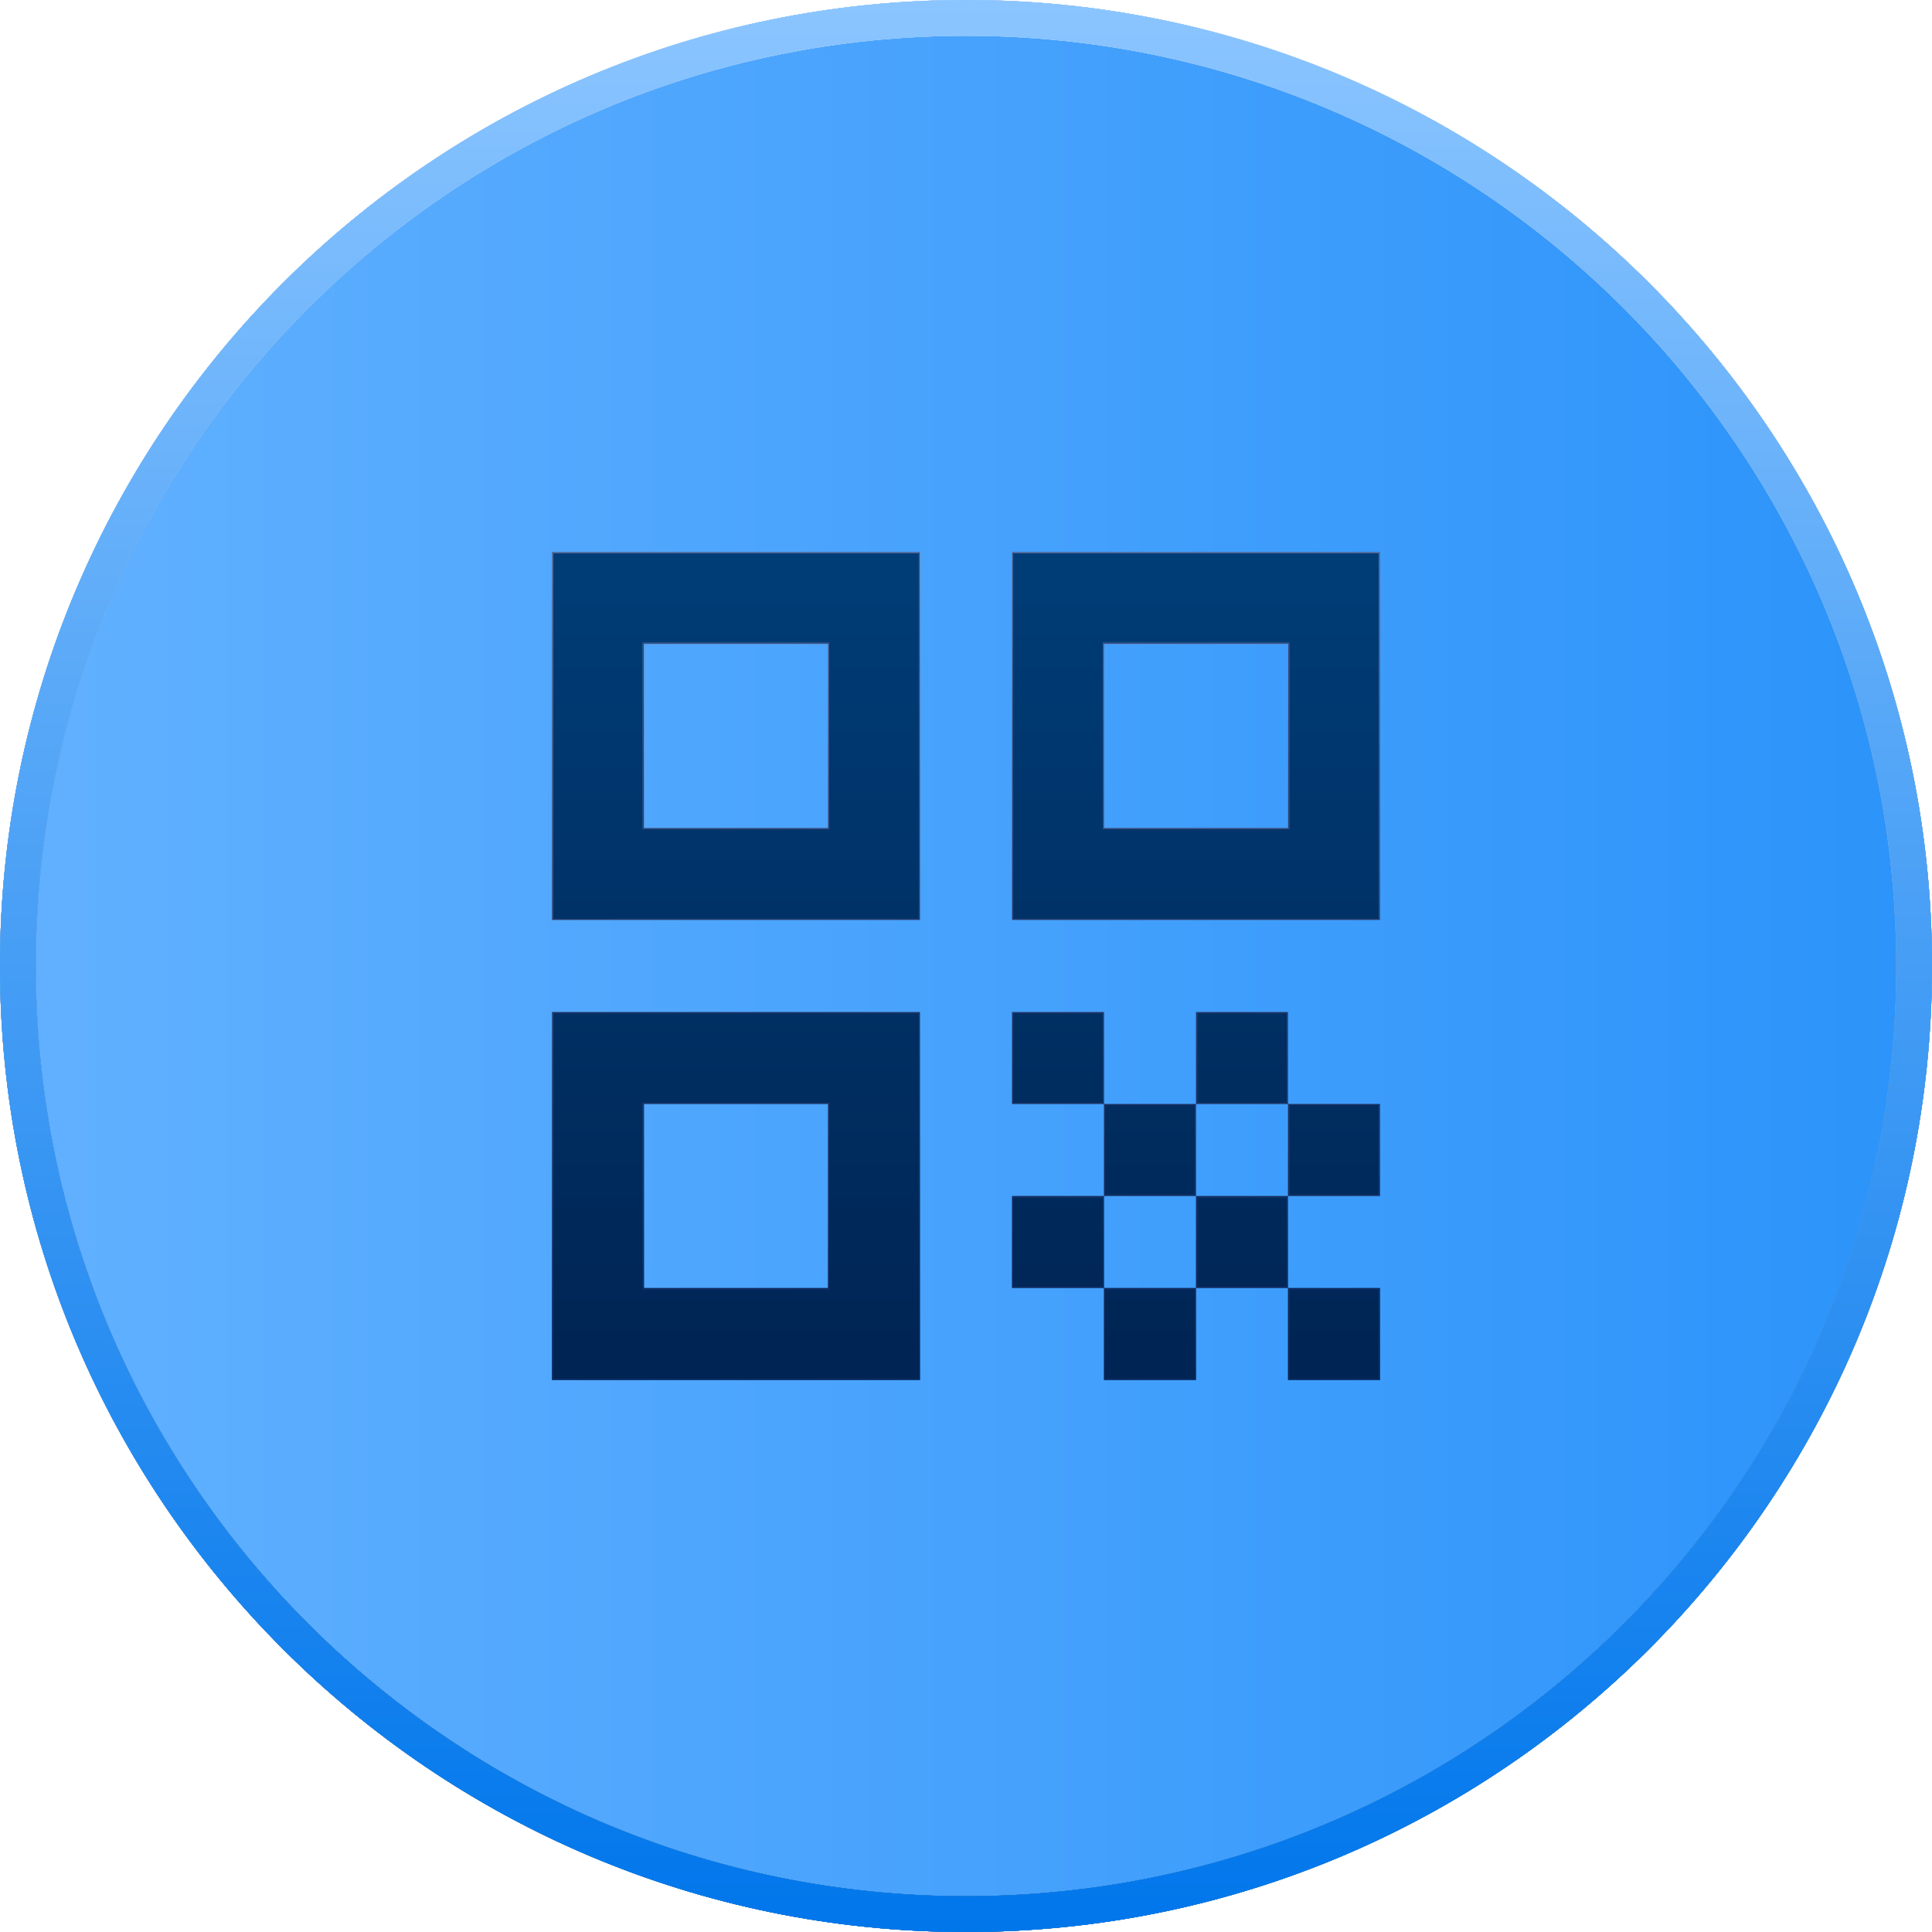
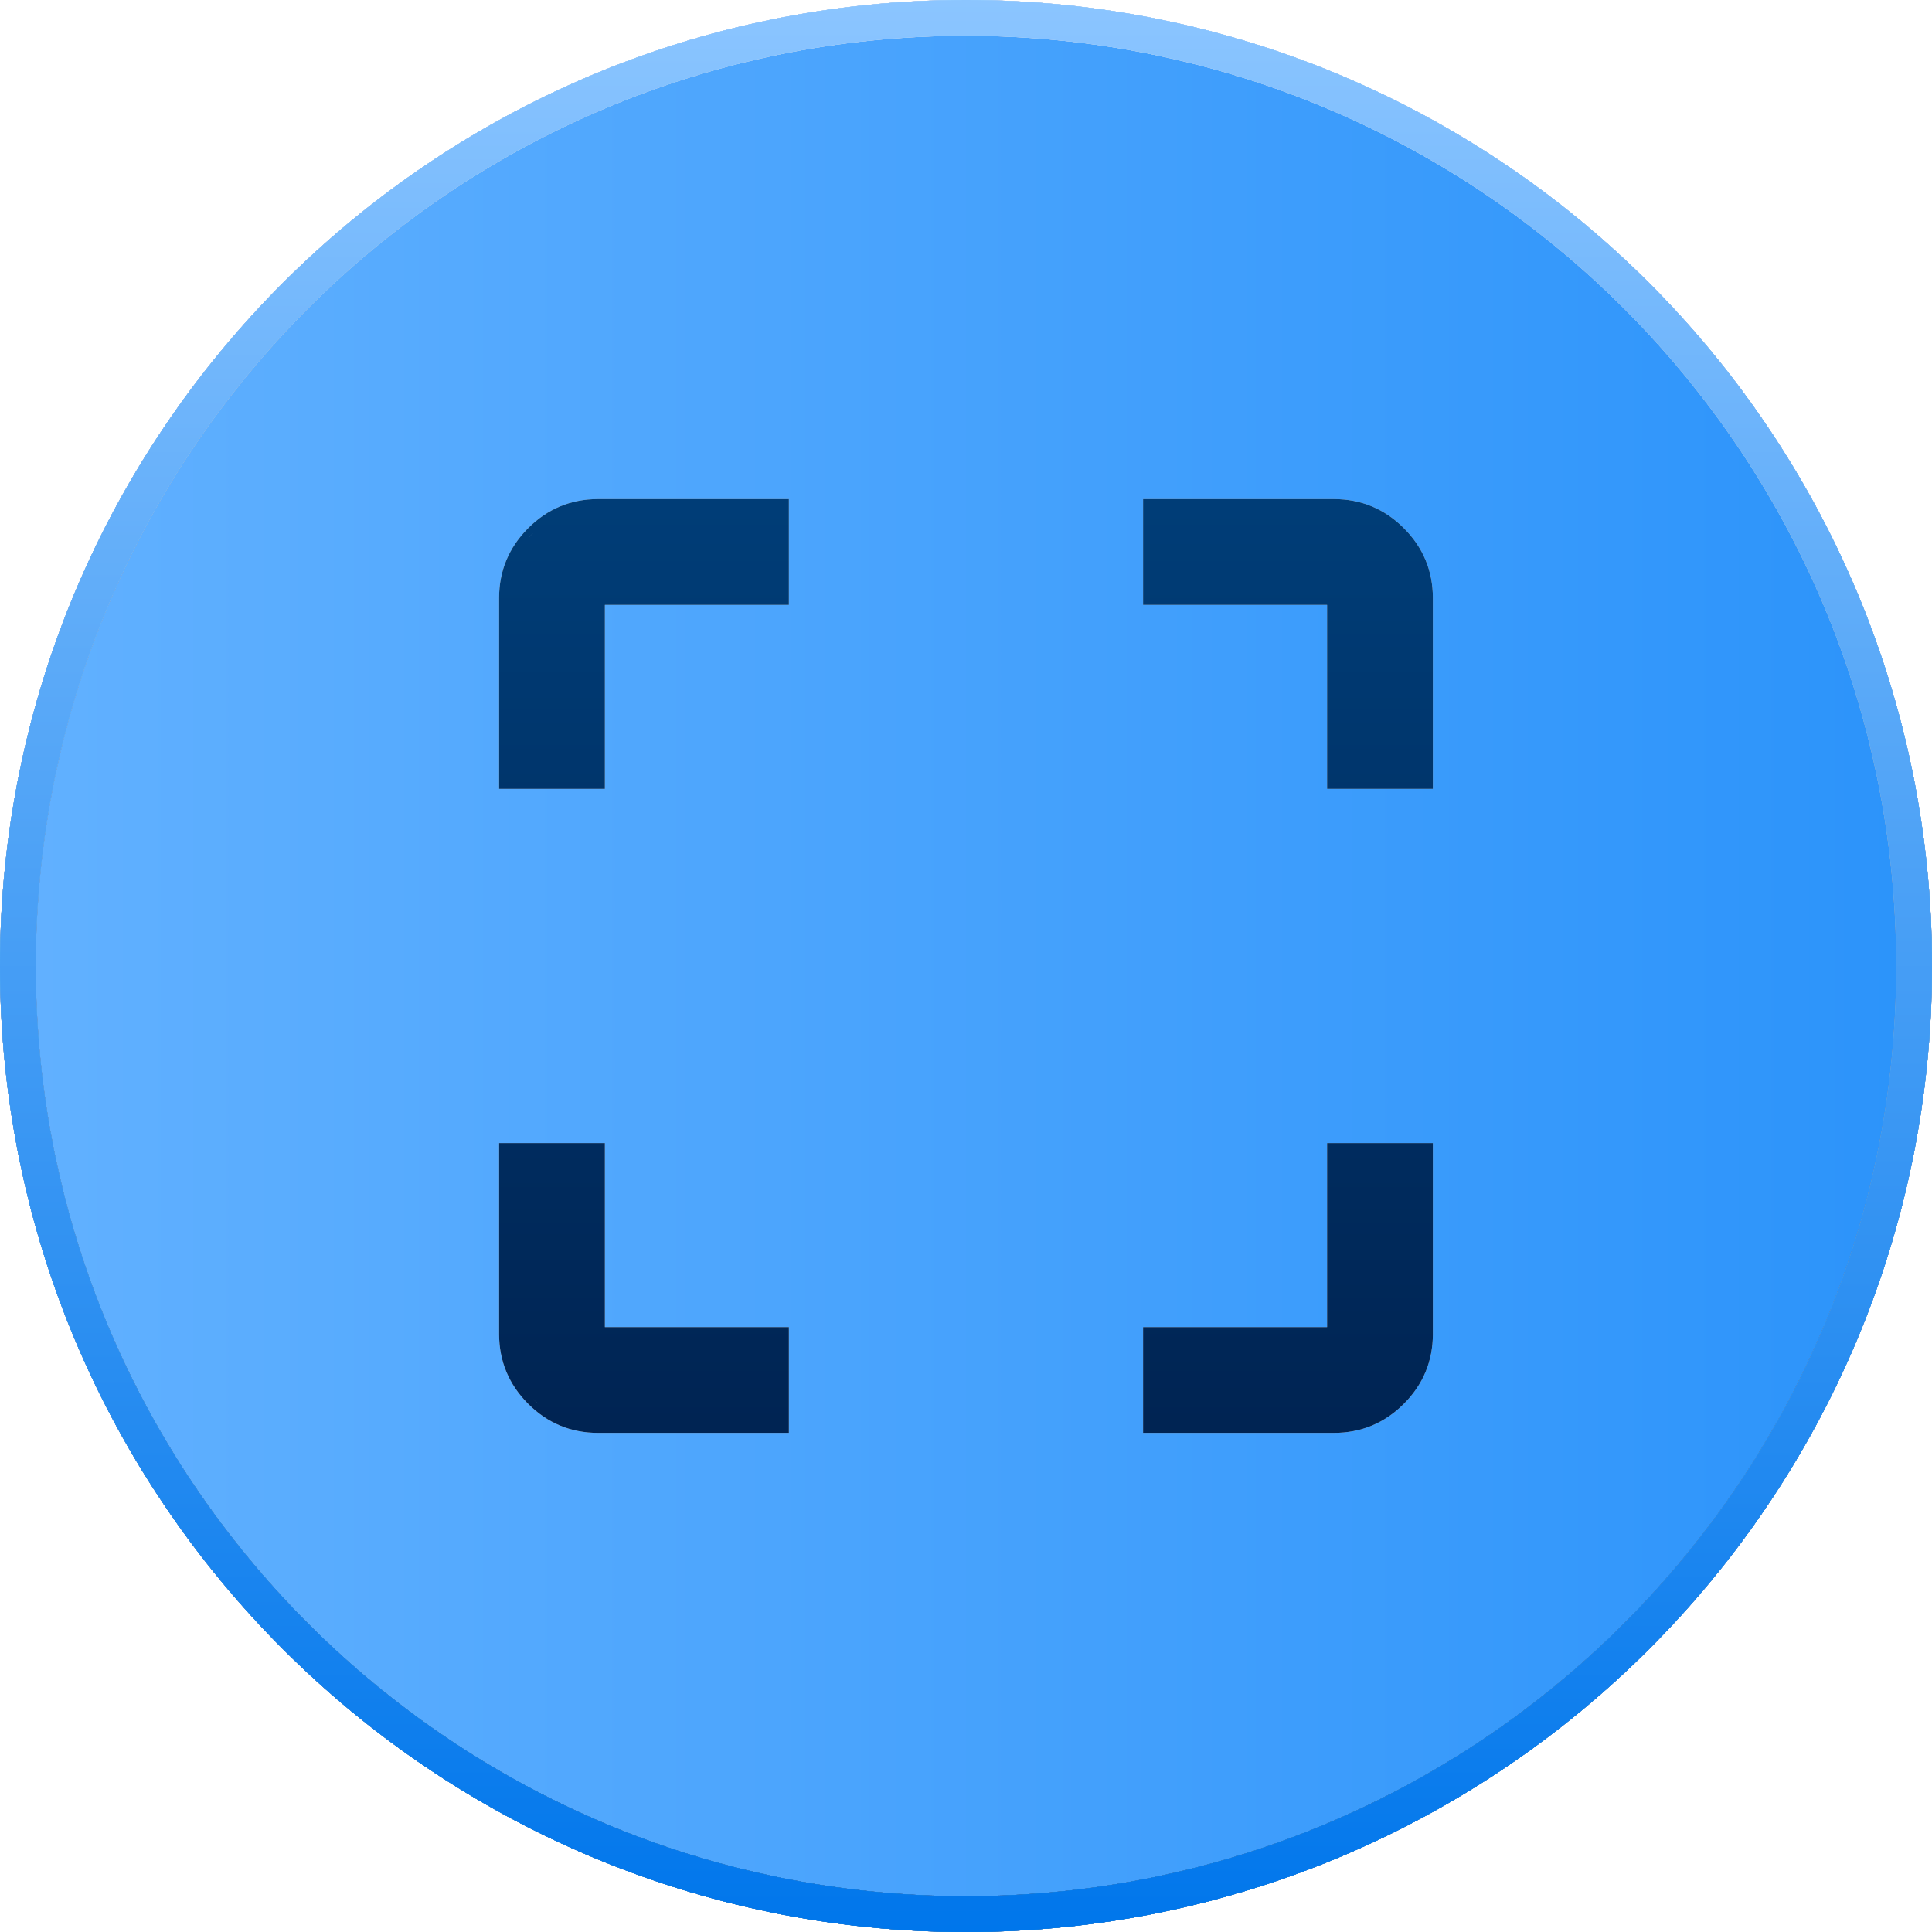
<svg xmlns="http://www.w3.org/2000/svg" width="70" height="70" viewBox="0 0 70 70" fill="none">
  <circle cx="35" cy="35" r="34.352" fill="#D9D9D9" />
-   <circle cx="35" cy="35" r="34.352" fill="url(#paint0_linear_483_1602)" />
-   <circle cx="35" cy="35" r="34.352" fill="url(#paint1_linear_483_1602)" />
-   <circle cx="35" cy="35" r="34.352" stroke="url(#paint2_linear_483_1602)" stroke-width="1.296" />
-   <circle cx="35" cy="35" r="34.352" stroke="url(#paint3_linear_483_1602)" stroke-width="1.296" />
-   <circle cx="35" cy="35" r="34.352" stroke="url(#paint4_linear_483_1602)" stroke-width="1.296" />
-   <circle cx="35" cy="35" r="34.352" stroke="url(#paint5_linear_483_1602)" stroke-width="1.296" />
-   <circle cx="35" cy="35" r="34.352" stroke="url(#paint6_linear_483_1602)" stroke-width="1.296" />
-   <circle cx="35" cy="35" r="34.352" stroke="url(#paint7_linear_483_1602)" stroke-width="1.296" />
-   <path d="M49.98 46.688V49.98H46.688V46.688H49.98ZM43.312 46.688V49.98H40.02V46.688H43.312ZM33.312 36.688V49.98H20.02V36.688H33.312ZM23.312 46.688H30.02V39.98H23.312V46.688ZM46.645 43.355V46.645H43.355V43.355H46.645ZM39.98 43.355V46.645H36.688V43.355H39.98ZM49.98 40.02V43.312H46.688V40.02H49.98ZM43.312 40.02V43.312H40.02V40.02H43.312ZM46.645 36.688V39.98H43.355V36.688H46.645ZM39.98 36.688V39.98H36.688V36.688H39.98ZM49.98 20.02V33.312H36.688V20.02H49.98ZM33.312 20.02V33.312H20.02V20.02H33.312ZM23.312 30.02H30.02V23.312H23.312V30.02ZM39.98 30.02H46.688V23.312H39.98V30.02Z" fill="url(#paint8_linear_483_1602)" />
-   <path d="M49.98 46.688V49.98H46.688V46.688H49.98ZM43.312 46.688V49.98H40.02V46.688H43.312ZM33.312 36.688V49.98H20.02V36.688H33.312ZM23.312 46.688H30.02V39.98H23.312V46.688ZM46.645 43.355V46.645H43.355V43.355H46.645ZM39.98 43.355V46.645H36.688V43.355H39.98ZM49.98 40.02V43.312H46.688V40.02H49.98ZM43.312 40.02V43.312H40.02V40.02H43.312ZM46.645 36.688V39.98H43.355V36.688H46.645ZM39.98 36.688V39.98H36.688V36.688H39.98ZM49.98 20.02V33.312H36.688V20.02H49.98ZM33.312 20.02V33.312H20.02V20.02H33.312ZM23.312 30.02H30.02V23.312H23.312V30.02ZM39.98 30.02H46.688V23.312H39.98V30.02Z" fill="url(#paint9_linear_483_1602)" />
-   <path d="M49.98 46.688V49.98H46.688V46.688H49.98ZM43.312 46.688V49.98H40.02V46.688H43.312ZM33.312 36.688V49.98H20.02V36.688H33.312ZM23.312 46.688H30.02V39.98H23.312V46.688ZM46.645 43.355V46.645H43.355V43.355H46.645ZM39.98 43.355V46.645H36.688V43.355H39.98ZM49.98 40.02V43.312H46.688V40.02H49.98ZM43.312 40.02V43.312H40.02V40.02H43.312ZM46.645 36.688V39.98H43.355V36.688H46.645ZM39.98 36.688V39.98H36.688V36.688H39.98ZM49.98 20.02V33.312H36.688V20.02H49.98ZM33.312 20.02V33.312H20.02V20.02H33.312ZM23.312 30.02H30.02V23.312H23.312V30.02ZM39.98 30.02H46.688V23.312H39.98V30.02Z" stroke="url(#paint10_linear_483_1602)" stroke-width="0.042" />
-   <path d="M49.98 46.688V49.98H46.688V46.688H49.98ZM43.312 46.688V49.98H40.02V46.688H43.312ZM33.312 36.688V49.98H20.02V36.688H33.312ZM23.312 46.688H30.02V39.98H23.312V46.688ZM46.645 43.355V46.645H43.355V43.355H46.645ZM39.98 43.355V46.645H36.688V43.355H39.98ZM49.98 40.02V43.312H46.688V40.02H49.98ZM43.312 40.02V43.312H40.02V40.02H43.312ZM46.645 36.688V39.98H43.355V36.688H46.645ZM39.98 36.688V39.98H36.688V36.688H39.98ZM49.98 20.02V33.312H36.688V20.02H49.98ZM33.312 20.02V33.312H20.02V20.02H33.312ZM23.312 30.02H30.02V23.312H23.312V30.02ZM39.98 30.02H46.688V23.312H39.98V30.02Z" stroke="url(#paint11_linear_483_1602)" stroke-width="0.042" />
+   <circle cx="35" cy="35" r="34.352" fill="url(#paint0_linear_800_3659)" />
+   <circle cx="35" cy="35" r="34.352" fill="url(#paint1_linear_800_3659)" />
+   <circle cx="35" cy="35" r="34.352" stroke="url(#paint2_linear_800_3659)" stroke-width="1.296" />
+   <circle cx="35" cy="35" r="34.352" stroke="url(#paint3_linear_800_3659)" stroke-width="1.296" />
+   <circle cx="35" cy="35" r="34.352" stroke="url(#paint4_linear_800_3659)" stroke-width="1.296" />
+   <circle cx="35" cy="35" r="34.352" stroke="url(#paint5_linear_800_3659)" stroke-width="1.296" />
+   <circle cx="35" cy="35" r="34.352" stroke="url(#paint6_linear_800_3659)" stroke-width="1.296" />
+   <circle cx="35" cy="35" r="34.352" stroke="url(#paint7_linear_800_3659)" stroke-width="1.296" />
+   <path d="M21.916 48.083H28.583V51.916H21.666C20.683 51.916 19.835 51.563 19.136 50.864C18.437 50.165 18.083 49.316 18.083 48.333V41.416H21.916V48.083ZM51.916 48.333C51.916 49.316 51.563 50.165 50.864 50.864C50.165 51.563 49.316 51.916 48.333 51.916H41.416V48.083H48.083V41.416H51.916V48.333ZM19.436 50.807C19.458 50.827 19.481 50.845 19.503 50.864C19.438 50.808 19.375 50.75 19.312 50.688L19.436 50.807ZM28.583 21.916H21.916V28.583H18.083V21.666C18.083 20.683 18.437 19.835 19.136 19.136C19.835 18.437 20.683 18.083 21.666 18.083H28.583V21.916ZM48.333 18.083C49.316 18.083 50.165 18.437 50.864 19.136C51.563 19.835 51.916 20.683 51.916 21.666V28.583H48.083V21.916H41.416V18.083H48.333ZM19.193 19.436C19.187 19.444 19.18 19.452 19.174 19.459C19.218 19.41 19.265 19.36 19.312 19.312L19.193 19.436Z" fill="#E3E3E3" />
+   <path d="M21.916 48.083H28.583V51.916H21.666C20.683 51.916 19.835 51.563 19.136 50.864C18.437 50.165 18.083 49.316 18.083 48.333V41.416H21.916V48.083ZM51.916 48.333C51.916 49.316 51.563 50.165 50.864 50.864C50.165 51.563 49.316 51.916 48.333 51.916H41.416V48.083H48.083V41.416H51.916V48.333ZM19.436 50.807C19.458 50.827 19.481 50.845 19.503 50.864C19.438 50.808 19.375 50.75 19.312 50.688L19.436 50.807ZM28.583 21.916H21.916V28.583H18.083V21.666C18.083 20.683 18.437 19.835 19.136 19.136C19.835 18.437 20.683 18.083 21.666 18.083H28.583V21.916ZM48.333 18.083C49.316 18.083 50.165 18.437 50.864 19.136C51.563 19.835 51.916 20.683 51.916 21.666V28.583H48.083V21.916H41.416V18.083H48.333ZM19.193 19.436C19.187 19.444 19.18 19.452 19.174 19.459C19.218 19.41 19.265 19.36 19.312 19.312L19.193 19.436Z" fill="url(#paint8_linear_800_3659)" />
  <defs>
-     <linearGradient id="paint0_linear_483_1602" x1="35" y1="0" x2="35" y2="70" gradientUnits="userSpaceOnUse">
+     <linearGradient id="paint0_linear_800_3659" x1="35" y1="0" x2="35" y2="70" gradientUnits="userSpaceOnUse">
      <stop stop-color="#2B3A67" />
      <stop offset="1" stop-color="#1C2A4F" />
    </linearGradient>
-     <linearGradient id="paint1_linear_483_1602" x1="4.37172e-05" y1="35" x2="70" y2="35" gradientUnits="userSpaceOnUse">
+     <linearGradient id="paint1_linear_800_3659" x1="4.37172e-05" y1="35" x2="70" y2="35" gradientUnits="userSpaceOnUse">
      <stop stop-color="#62B1FF" />
      <stop offset="1" stop-color="#2B93FA" />
    </linearGradient>
-     <linearGradient id="paint2_linear_483_1602" x1="35" y1="0" x2="35" y2="70" gradientUnits="userSpaceOnUse">
+     <linearGradient id="paint2_linear_800_3659" x1="35" y1="0" x2="35" y2="70" gradientUnits="userSpaceOnUse">
      <stop stop-color="#C7EAFF" />
      <stop offset="1" stop-color="#0066C9" />
    </linearGradient>
-     <linearGradient id="paint3_linear_483_1602" x1="35" y1="0" x2="35" y2="70" gradientUnits="userSpaceOnUse">
+     <linearGradient id="paint3_linear_800_3659" x1="35" y1="0" x2="35" y2="70" gradientUnits="userSpaceOnUse">
      <stop stop-color="#394F89" />
      <stop offset="1" stop-color="#0F2151" />
    </linearGradient>
-     <linearGradient id="paint4_linear_483_1602" x1="35" y1="0" x2="35" y2="70" gradientUnits="userSpaceOnUse">
+     <linearGradient id="paint4_linear_800_3659" x1="35" y1="0" x2="35" y2="70" gradientUnits="userSpaceOnUse">
      <stop stop-color="#BED1FF" />
      <stop offset="1" stop-color="#34529E" />
    </linearGradient>
-     <linearGradient id="paint5_linear_483_1602" x1="35" y1="0" x2="35" y2="70" gradientUnits="userSpaceOnUse">
+     <linearGradient id="paint5_linear_800_3659" x1="35" y1="0" x2="35" y2="70" gradientUnits="userSpaceOnUse">
      <stop stop-color="#BCCFFF" />
      <stop offset="1" stop-color="#6387DD" />
    </linearGradient>
-     <linearGradient id="paint6_linear_483_1602" x1="35" y1="0" x2="35" y2="70" gradientUnits="userSpaceOnUse">
+     <linearGradient id="paint6_linear_800_3659" x1="35" y1="0" x2="35" y2="70" gradientUnits="userSpaceOnUse">
      <stop stop-color="#A2DDFF" />
      <stop offset="1" stop-color="#0291E4" />
    </linearGradient>
-     <linearGradient id="paint7_linear_483_1602" x1="35" y1="0" x2="35" y2="70" gradientUnits="userSpaceOnUse">
+     <linearGradient id="paint7_linear_800_3659" x1="35" y1="0" x2="35" y2="70" gradientUnits="userSpaceOnUse">
      <stop stop-color="#8BC5FF" />
      <stop offset="1" stop-color="#0076EB" />
    </linearGradient>
-     <linearGradient id="paint8_linear_483_1602" x1="35" y1="20" x2="35" y2="50" gradientUnits="userSpaceOnUse">
-       <stop stop-color="#0C6ECD" />
-       <stop offset="1" stop-color="#003C76" />
-     </linearGradient>
-     <linearGradient id="paint9_linear_483_1602" x1="35" y1="20" x2="35" y2="50" gradientUnits="userSpaceOnUse">
+     <linearGradient id="paint8_linear_800_3659" x1="35" y1="18.333" x2="35" y2="51.667" gradientUnits="userSpaceOnUse">
      <stop stop-color="#003D77" />
      <stop offset="1" stop-color="#002453" />
    </linearGradient>
-     <linearGradient id="paint10_linear_483_1602" x1="35" y1="20" x2="35" y2="50" gradientUnits="userSpaceOnUse">
-       <stop stop-color="#C7EAFF" />
-       <stop offset="1" stop-color="#0066C9" />
-     </linearGradient>
-     <linearGradient id="paint11_linear_483_1602" x1="35" y1="20" x2="35" y2="50" gradientUnits="userSpaceOnUse">
-       <stop stop-color="#394F89" />
-       <stop offset="1" stop-color="#0F2151" />
-     </linearGradient>
  </defs>
</svg>
